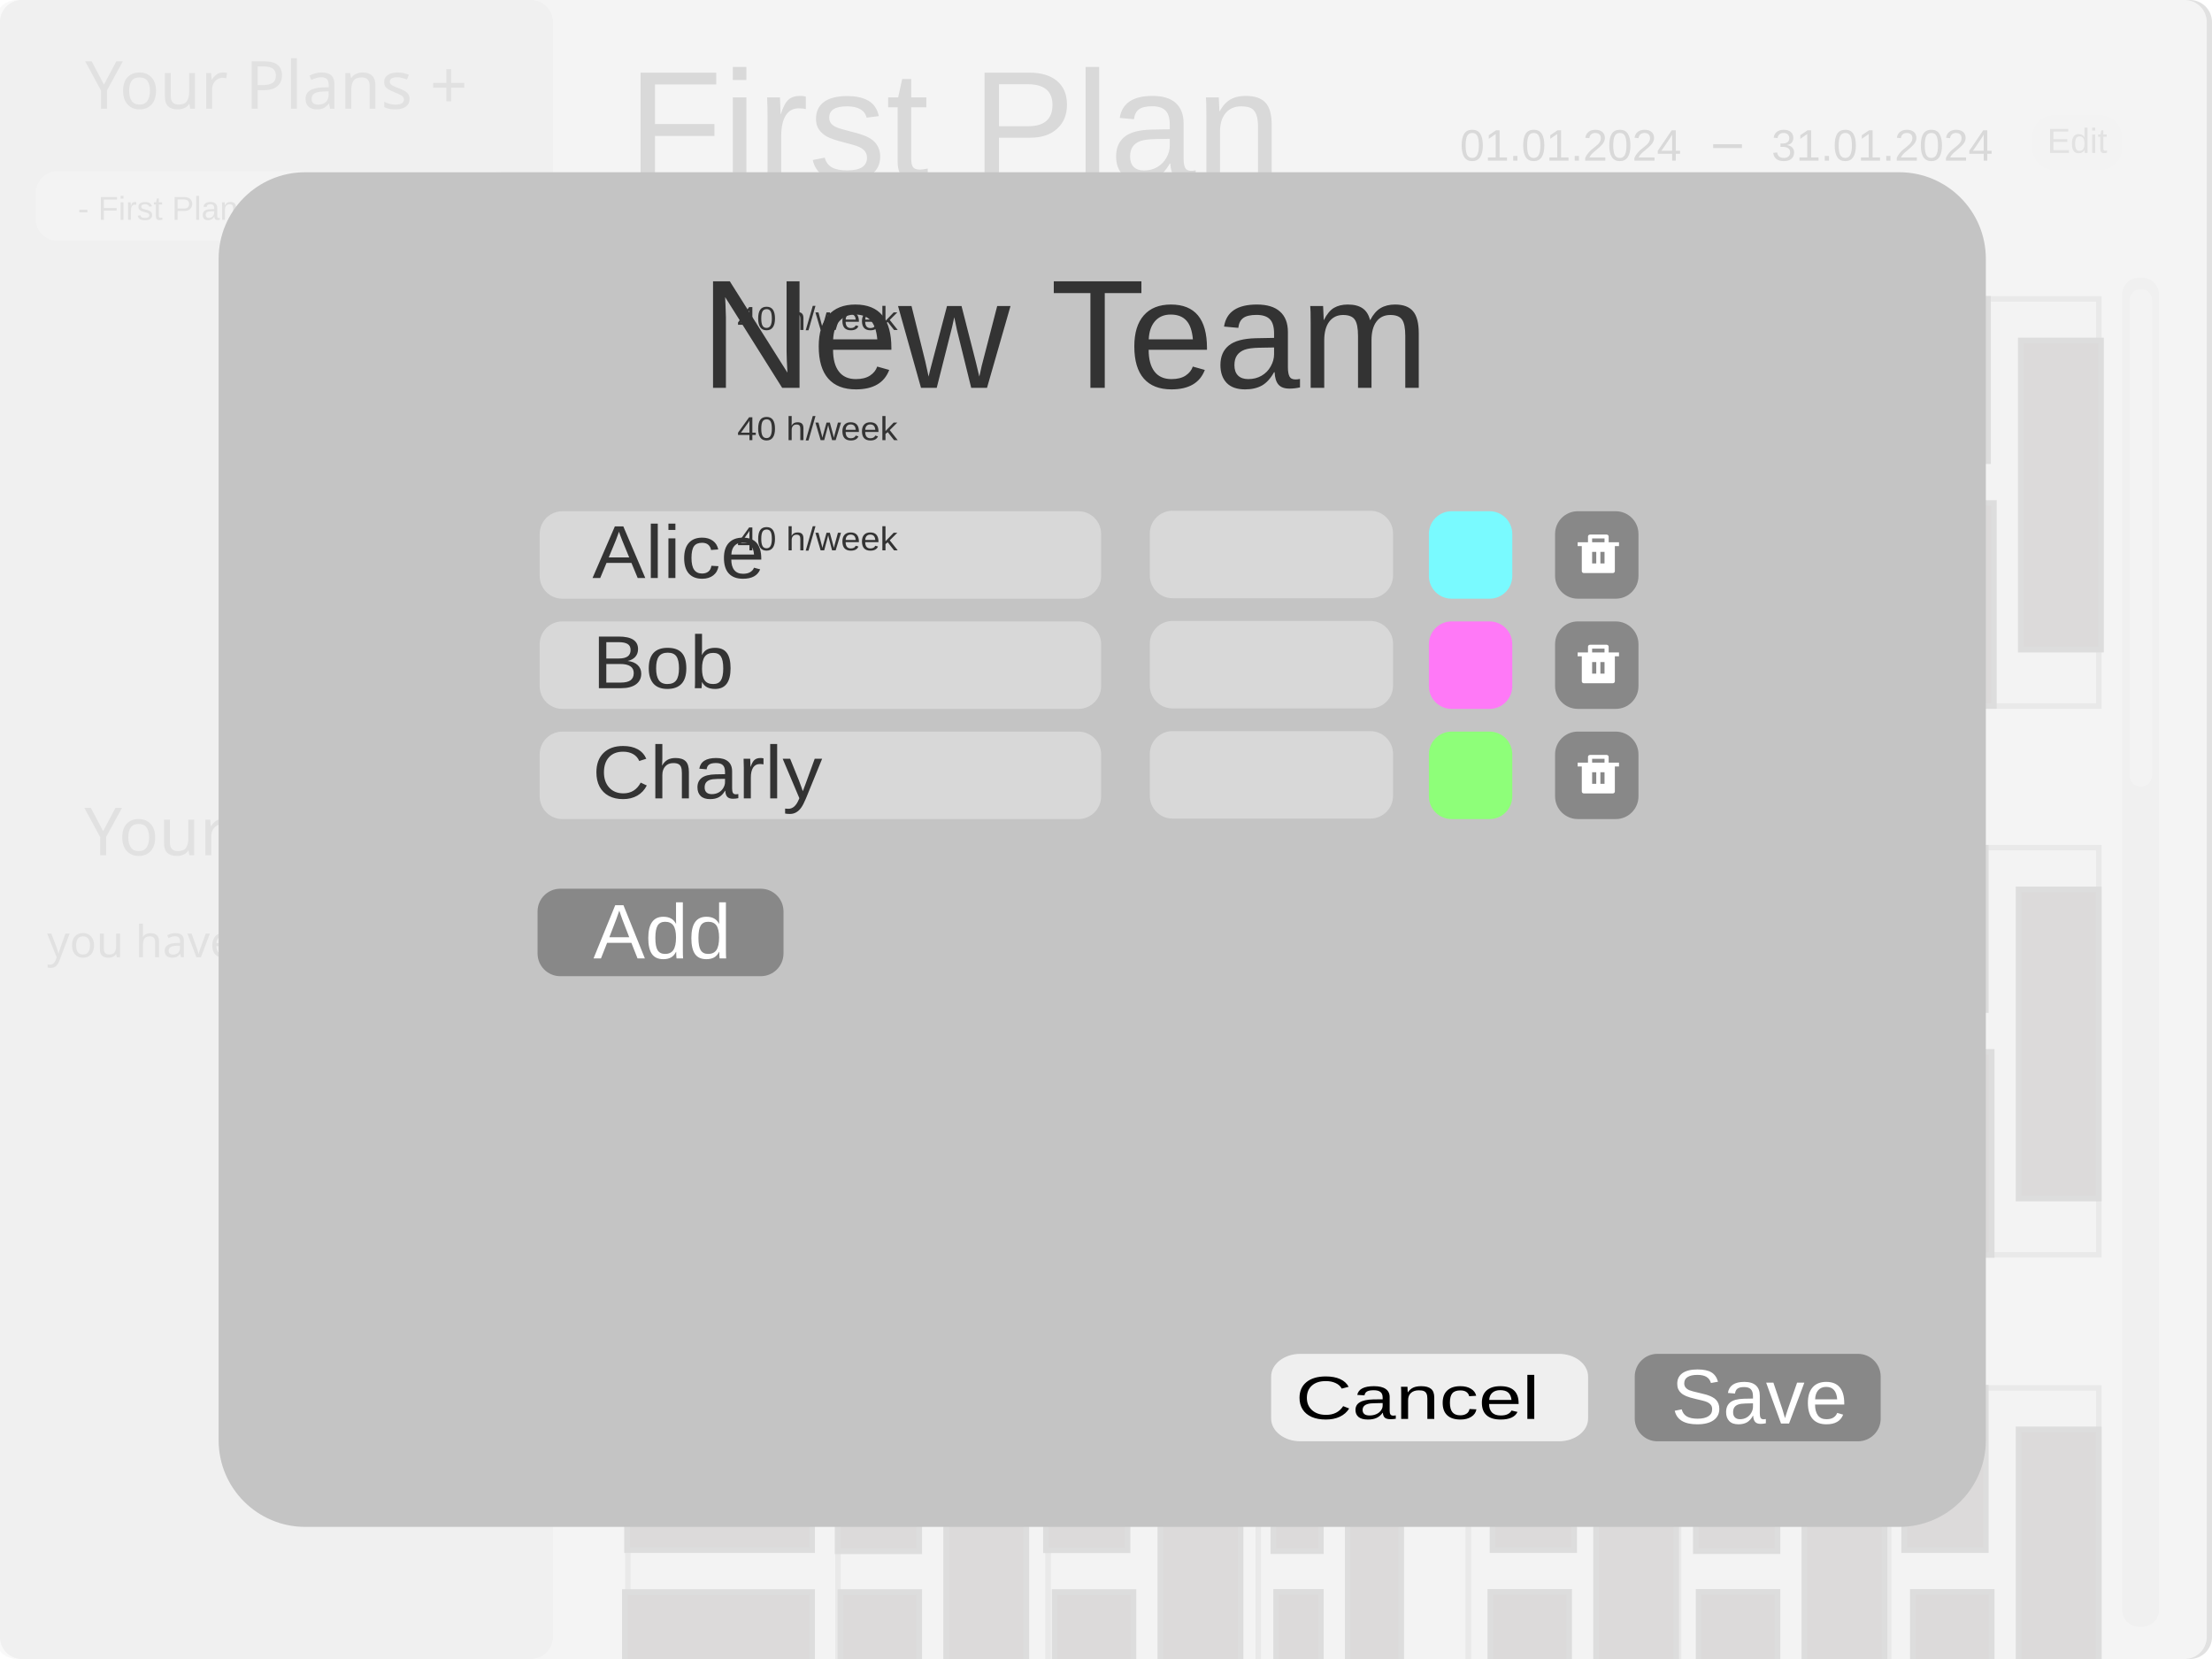
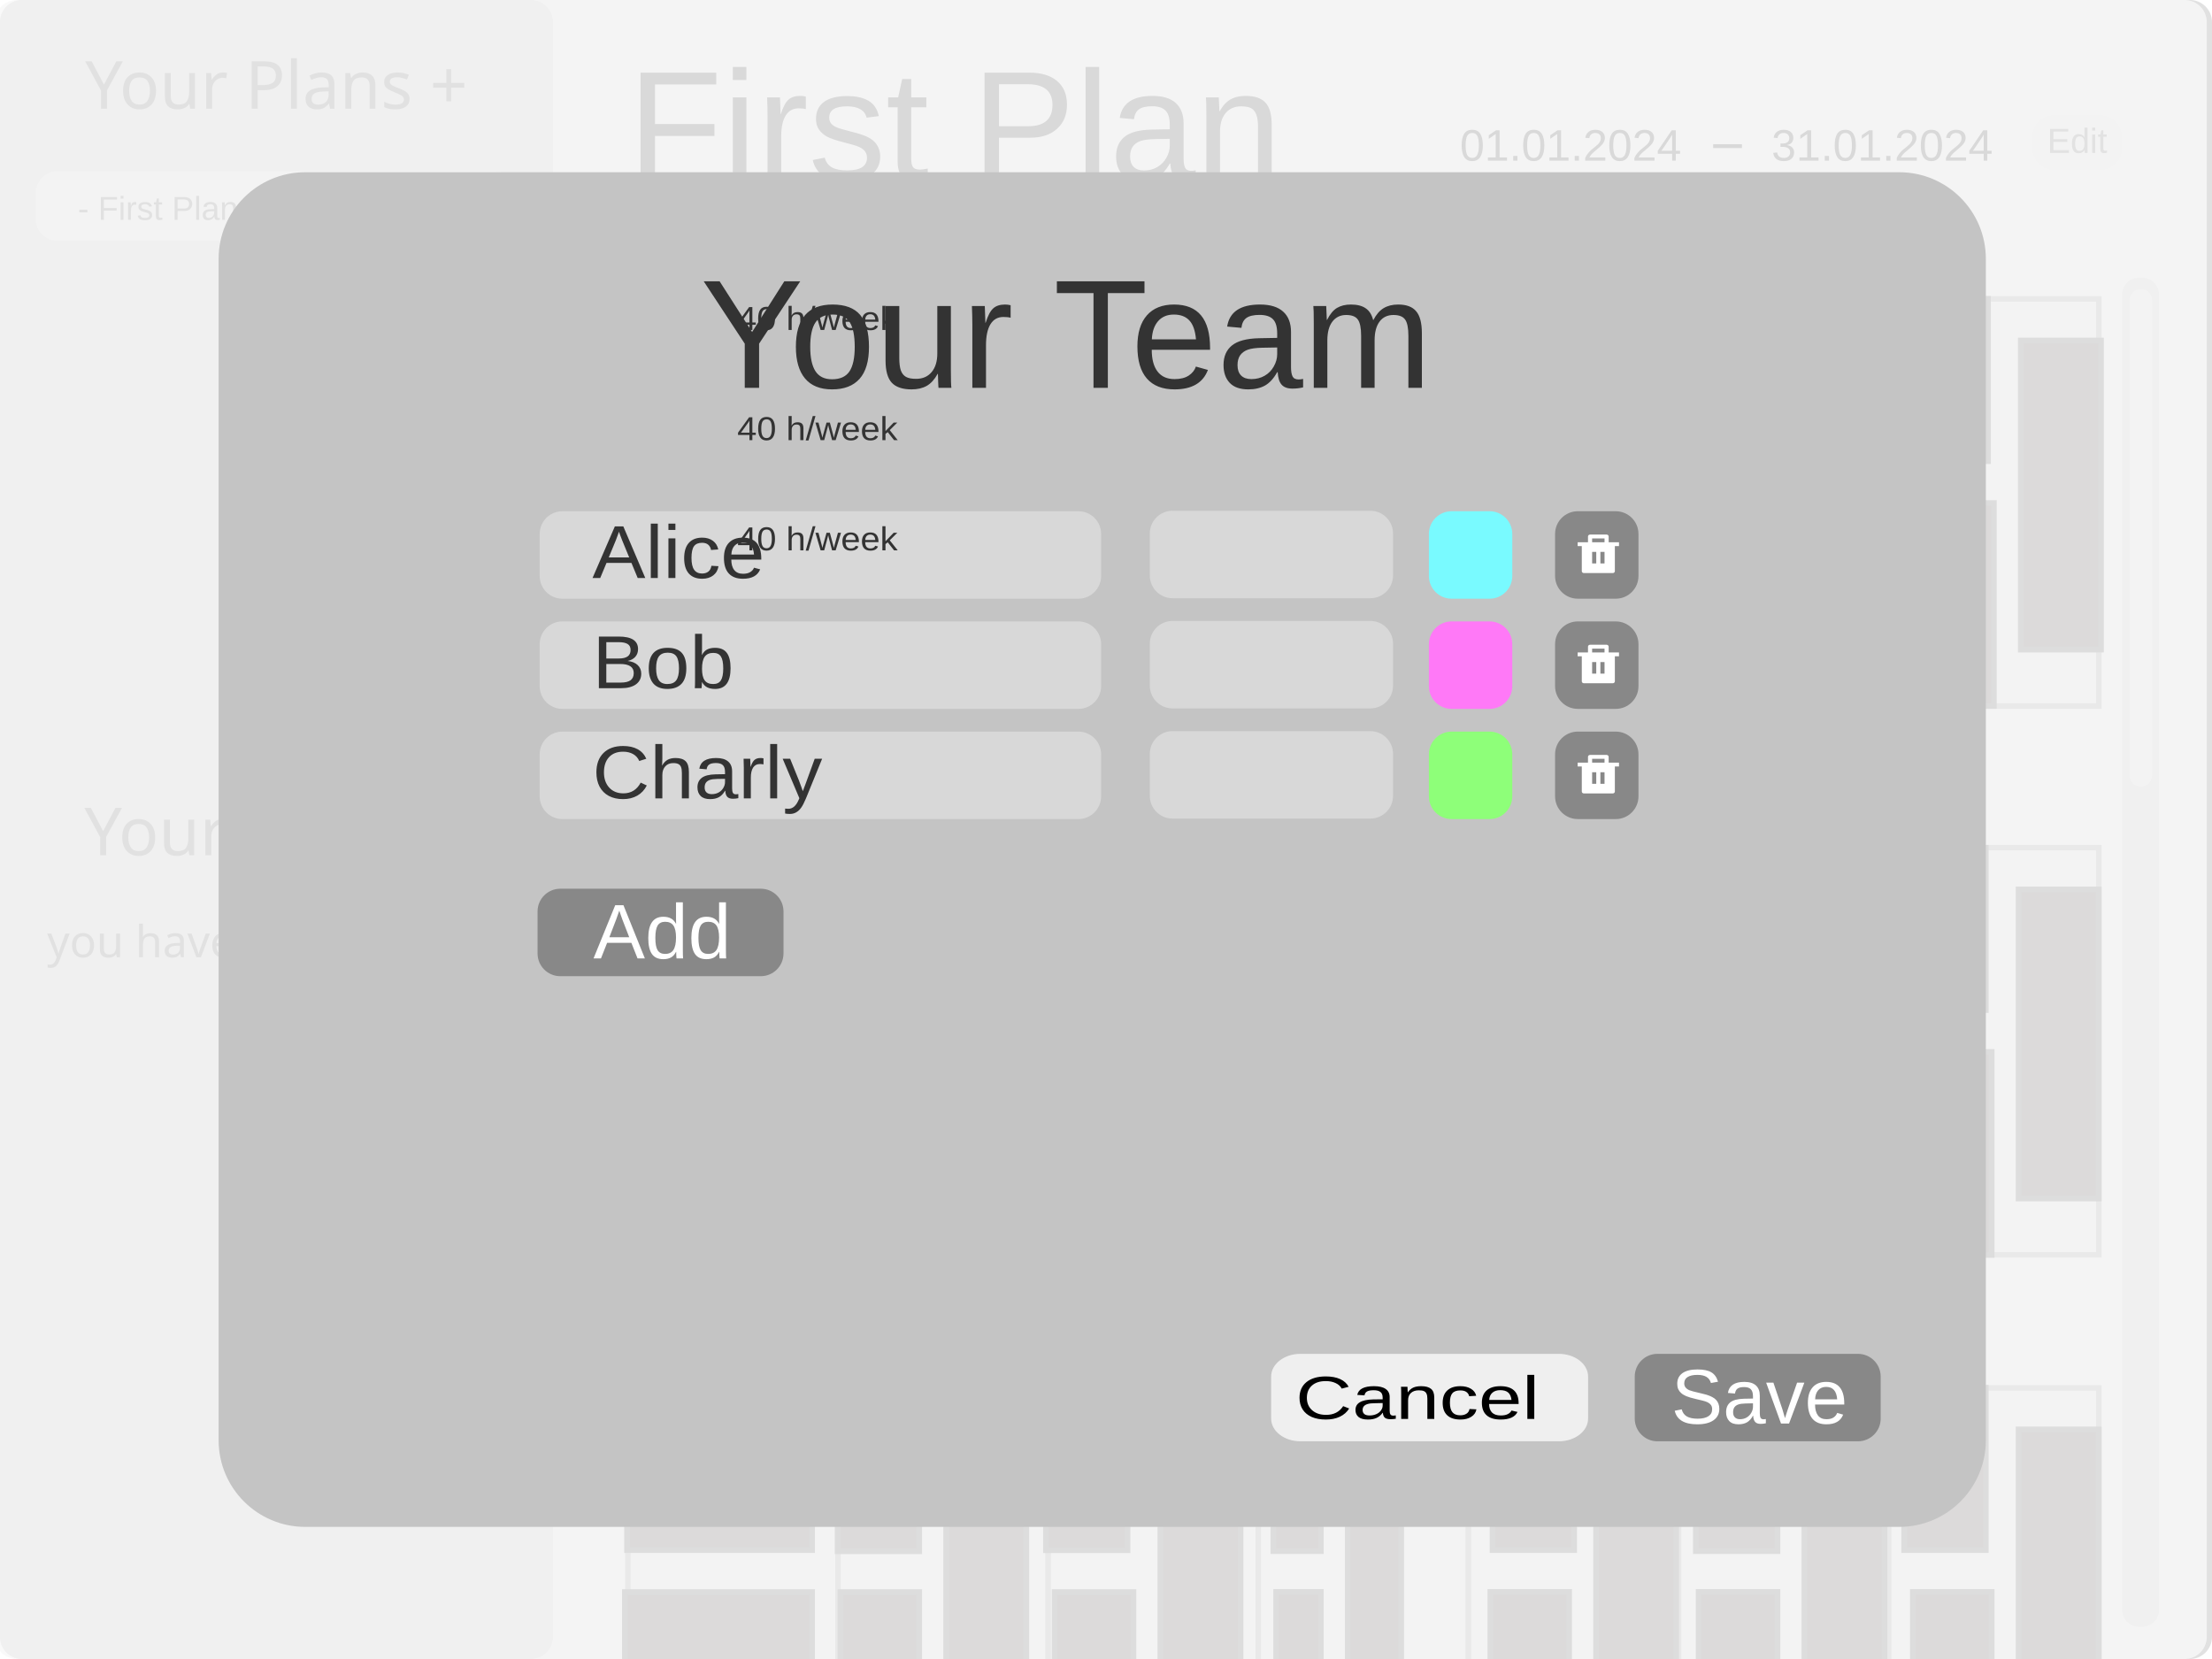
<svg xmlns="http://www.w3.org/2000/svg" xmlns:ns1="https://boxy-svg.com" style="width: 100%; height: 500px" viewBox="0 0 400 300" fill="none">
  <rect width="400px" height="300px" rx="4px" fill="#e1e1e1ff" y="0px" x="0px" />
  <rect x="0" y="0" width="100" height="300" rx="4" fill="#c4c4c4ff" />
  <rect x="6.438" y="30.946" width="87.255" height="12.622" style="fill: rgb(216, 216, 216); stroke-linecap: round;" rx="4" ry="4" />
  <text x="50" y="15" fill="#676767ff" font-family="system-ui, sans-serif" font-size="12" text-anchor="middle" dominant-baseline="central" style="white-space: pre;">Your Plans +</text>
  <text x="50" y="150" fill="#676767ff" font-family="system-ui, sans-serif" font-size="12" text-anchor="middle" dominant-baseline="central" style="white-space: pre;">Your Team +</text>
  <text x="50" y="170" fill="#676767ff" font-family="system-ui, sans-serif" font-size="8" text-anchor="middle" dominant-baseline="central" style="white-space: pre;">you have no team yet.</text>
  <text style="fill: rgb(103, 103, 103); font-family: Arial, sans-serif; font-size: 6px; white-space: pre;" x="14.076" y="39.754">- First Plan</text>
  <text style="white-space: pre; fill: rgb(51, 51, 51); font-family: Arial, sans-serif; font-size: 28px;" x="113.536" y="32.402">First Plan</text>
  <text style="white-space: pre; fill: rgb(51, 51, 51); font-family: Arial, sans-serif; font-size: 28px;" x="291.409" y="28.673" transform="matrix(0.761812, 0, 0, 0.321326, 86.84526, 19.60057)">-</text>
  <text style="fill: rgb(51, 51, 51); font-family: Arial, sans-serif; font-size: 8px; white-space: pre;" x="264.002" y="29.058">01.01.2024</text>
  <text style="fill: rgb(51, 51, 51); font-family: Arial, sans-serif; font-size: 8px; white-space: pre;" x="320.339" y="29.058">31.01.2024</text>
  <rect x="367.472" y="20.81" width="16.279" height="9.964" style="stroke-linecap: round; fill: rgb(216, 216, 216);" rx="4" ry="4" />
  <text style="fill: rgb(107, 107, 107); font-family: Arial, sans-serif; font-size: 6.3px; white-space: pre;" x="370.206" y="27.644">Edit</text>
  <rect x="113.536" y="54.044" width="38" height="73.632" style="fill: rgb(216, 216, 216); stroke: rgb(156, 156, 156);" />
  <rect x="151.536" y="54.044" width="38" height="73.632" style="fill: rgb(216, 216, 216); stroke: rgb(156, 156, 156);" />
  <rect x="189.536" y="54.044" width="38" height="73.632" style="fill: rgb(216, 216, 216); stroke: rgb(156, 156, 156);" />
  <rect x="227.536" y="54.044" width="38" height="73.632" style="fill: rgb(216, 216, 216); stroke: rgb(156, 156, 156);" />
  <rect x="265.536" y="54.044" width="38" height="73.632" style="fill: rgb(216, 216, 216); stroke: rgb(156, 156, 156);" />
  <rect x="303.536" y="54.044" width="38" height="73.632" style="fill: rgb(216, 216, 216); stroke: rgb(156, 156, 156);" />
  <rect x="341.536" y="54.044" width="38" height="73.632" style="fill: rgb(216, 216, 216); stroke: rgb(156, 156, 156);" />
  <text style="fill: rgb(51, 51, 51); font-family: Arial, sans-serif; font-size: 6px; white-space: pre;" x="113.536" y="48.831">KW 01</text>
  <rect x="113.536" y="153.283" width="38" height="73.632" style="fill: rgb(216, 216, 216); stroke: rgb(156, 156, 156);" />
  <rect x="151.536" y="153.283" width="38" height="73.632" style="fill: rgb(216, 216, 216); stroke: rgb(156, 156, 156);" />
  <rect x="189.536" y="153.283" width="38" height="73.632" style="fill: rgb(216, 216, 216); stroke: rgb(156, 156, 156);" />
  <rect x="227.536" y="153.283" width="38" height="73.632" style="fill: rgb(216, 216, 216); stroke: rgb(156, 156, 156);" />
  <rect x="265.536" y="153.283" width="38" height="73.632" style="fill: rgb(216, 216, 216); stroke: rgb(156, 156, 156);" />
  <rect x="303.536" y="153.283" width="38" height="73.632" style="fill: rgb(216, 216, 216); stroke: rgb(156, 156, 156);" />
  <rect x="341.536" y="153.283" width="38" height="73.632" style="fill: rgb(216, 216, 216); stroke: rgb(156, 156, 156);" />
  <text style="fill: rgb(51, 51, 51); font-family: Arial, sans-serif; font-size: 6px; white-space: pre;" x="113.536" y="148.07">KW 02</text>
  <rect x="113.536" y="250.98" width="38" height="73.632" style="fill: rgb(216, 216, 216); stroke: rgb(156, 156, 156);" />
  <rect x="151.536" y="250.98" width="38" height="73.632" style="fill: rgb(216, 216, 216); stroke: rgb(156, 156, 156);" />
  <rect x="189.536" y="250.98" width="38" height="73.632" style="fill: rgb(216, 216, 216); stroke: rgb(156, 156, 156);" />
  <rect x="227.536" y="250.98" width="38" height="73.632" style="fill: rgb(216, 216, 216); stroke: rgb(156, 156, 156);" />
  <rect x="265.536" y="250.98" width="38" height="73.632" style="fill: rgb(216, 216, 216); stroke: rgb(156, 156, 156);" />
  <rect x="303.536" y="250.98" width="38" height="73.632" style="fill: rgb(216, 216, 216); stroke: rgb(156, 156, 156);" />
  <rect x="341.536" y="250.98" width="38" height="73.632" style="fill: rgb(216, 216, 216); stroke: rgb(156, 156, 156);" />
  <text style="fill: rgb(51, 51, 51); font-family: Arial, sans-serif; font-size: 6px; white-space: pre;" x="113.536" y="245.767">KW 03</text>
  <rect x="383.751" y="50.237" width="6.663" height="243.917" style="fill: rgb(196, 196, 196); stroke-linecap: round;" rx="3" ry="3" />
  <rect x="385.104" y="52.254" width="4.057" height="90" style="stroke-linecap: round; fill: rgb(216, 216, 216);" rx="2" ry="2" />
  <defs>
    <ns1:grid x="145.898" y="88.339" width="62.024" height="19.925" />
  </defs>
  <rect x="113.378" y="90.97" width="33.894" height="36.73" style="stroke: rgb(78, 78, 78); fill: rgb(67, 60, 60);" />
  <rect x="151.863" y="54.24" width="9.935" height="29.384" style="stroke: rgb(78, 78, 78); stroke-width: 1; fill: rgb(67, 60, 60);" />
  <rect x="151.863" y="54.24" width="14.777" height="29.384" style="stroke: rgb(78, 78, 78); stroke-width: 1; fill: rgb(67, 60, 60);" />
  <rect x="171.482" y="61.586" width="14.526" height="55.922" style="stroke: rgb(78, 78, 78); stroke-width: 1; fill: rgb(67, 60, 60);" />
  <rect x="152.365" y="90.97" width="14.275" height="36.73" style="stroke: rgb(78, 78, 78); fill: rgb(67, 60, 60); stroke-width: 1;" />
  <rect x="189.536" y="54.044" width="14.777" height="29.384" style="stroke: rgb(78, 78, 78); stroke-width: 1; fill: rgb(67, 60, 60);" />
  <rect x="210.218" y="61.586" width="14.526" height="55.922" style="stroke: rgb(78, 78, 78); stroke-width: 1; fill: rgb(67, 60, 60);" />
  <rect x="191.101" y="90.97" width="14.275" height="36.73" style="stroke: rgb(78, 78, 78); fill: rgb(67, 60, 60); stroke-width: 1;" />
  <rect x="230.655" y="54.216" width="8.615" height="29.384" style="stroke: rgb(78, 78, 78); stroke-width: 1; fill: rgb(67, 60, 60);" />
  <rect x="244.112" y="61.562" width="9.684" height="55.922" style="stroke: rgb(78, 78, 78); stroke-width: 1; fill: rgb(67, 60, 60);" />
  <rect x="231.157" y="90.946" width="8.113" height="36.73" style="stroke: rgb(78, 78, 78); fill: rgb(67, 60, 60); stroke-width: 1;" />
  <rect x="268.328" y="54.02" width="14.777" height="29.384" style="stroke: rgb(78, 78, 78); stroke-width: 1; fill: rgb(67, 60, 60);" />
  <rect x="289.01" y="61.562" width="14.526" height="55.922" style="stroke: rgb(78, 78, 78); stroke-width: 1; fill: rgb(67, 60, 60);" />
  <rect x="269.893" y="90.946" width="14.275" height="36.73" style="stroke: rgb(78, 78, 78); fill: rgb(67, 60, 60); stroke-width: 1;" />
  <rect x="307.058" y="54.216" width="14.777" height="29.384" style="stroke: rgb(78, 78, 78); stroke-width: 1; fill: rgb(67, 60, 60);" />
  <rect x="326.677" y="61.562" width="14.526" height="55.922" style="stroke: rgb(78, 78, 78); stroke-width: 1; fill: rgb(67, 60, 60);" />
  <rect x="307.56" y="90.946" width="14.275" height="36.73" style="stroke: rgb(78, 78, 78); fill: rgb(67, 60, 60); stroke-width: 1;" />
  <rect x="344.731" y="54.02" width="14.777" height="29.384" style="stroke: rgb(78, 78, 78); stroke-width: 1; fill: rgb(67, 60, 60);" />
  <rect x="365.413" y="61.562" width="14.526" height="55.922" style="stroke: rgb(78, 78, 78); stroke-width: 1; fill: rgb(67, 60, 60);" />
  <rect x="346.296" y="90.946" width="14.275" height="36.73" style="stroke: rgb(78, 78, 78); fill: rgb(67, 60, 60); stroke-width: 1;" />
  <rect x="255.852" y="61.586" width="9.684" height="15.793" style="stroke: rgb(78, 78, 78); stroke-width: 1; fill: rgb(67, 60, 60);" />
  <rect x="112.975" y="190.233" width="33.894" height="36.73" style="stroke: rgb(78, 78, 78); fill: rgb(67, 60, 60); stroke-width: 1;" />
  <rect x="151.46" y="153.503" width="14.777" height="29.384" style="stroke: rgb(78, 78, 78); stroke-width: 1; fill: rgb(67, 60, 60);" />
  <rect x="171.079" y="160.849" width="14.526" height="55.922" style="stroke: rgb(78, 78, 78); stroke-width: 1; fill: rgb(67, 60, 60);" />
  <rect x="151.962" y="190.233" width="14.275" height="36.73" style="stroke: rgb(78, 78, 78); fill: rgb(67, 60, 60); stroke-width: 1;" />
  <rect x="189.133" y="153.307" width="14.777" height="29.384" style="stroke: rgb(78, 78, 78); stroke-width: 1; fill: rgb(67, 60, 60);" />
  <rect x="209.815" y="160.849" width="14.526" height="55.922" style="stroke: rgb(78, 78, 78); stroke-width: 1; fill: rgb(67, 60, 60);" />
  <rect x="190.698" y="190.233" width="14.275" height="36.73" style="stroke: rgb(78, 78, 78); fill: rgb(67, 60, 60); stroke-width: 1;" />
  <rect x="230.252" y="153.479" width="8.615" height="29.384" style="stroke: rgb(78, 78, 78); stroke-width: 1; fill: rgb(67, 60, 60);" />
  <rect x="243.709" y="160.825" width="9.684" height="55.922" style="stroke: rgb(78, 78, 78); stroke-width: 1; fill: rgb(67, 60, 60);" />
  <rect x="230.754" y="190.209" width="8.113" height="36.73" style="stroke: rgb(78, 78, 78); fill: rgb(67, 60, 60); stroke-width: 1;" />
  <rect x="288.607" y="160.825" width="14.526" height="55.922" style="stroke: rgb(78, 78, 78); stroke-width: 1; fill: rgb(67, 60, 60);" />
  <rect x="269.49" y="190.209" width="14.275" height="36.73" style="stroke: rgb(78, 78, 78); fill: rgb(67, 60, 60); stroke-width: 1;" />
  <rect x="306.655" y="153.479" width="14.777" height="29.384" style="stroke: rgb(78, 78, 78); stroke-width: 1; fill: rgb(67, 60, 60);" />
  <rect x="326.274" y="160.825" width="14.526" height="55.922" style="stroke: rgb(78, 78, 78); stroke-width: 1; fill: rgb(67, 60, 60);" />
  <rect x="307.157" y="190.209" width="14.275" height="36.73" style="stroke: rgb(78, 78, 78); fill: rgb(67, 60, 60); stroke-width: 1;" />
  <rect x="344.328" y="153.283" width="14.777" height="29.384" style="stroke: rgb(78, 78, 78); stroke-width: 1; fill: rgb(67, 60, 60);" />
  <rect x="365.01" y="160.825" width="14.526" height="55.922" style="stroke: rgb(78, 78, 78); stroke-width: 1; fill: rgb(67, 60, 60);" />
  <rect x="345.893" y="190.209" width="14.275" height="36.73" style="stroke: rgb(78, 78, 78); fill: rgb(67, 60, 60); stroke-width: 1;" />
  <rect x="255.449" y="160.849" width="9.684" height="15.793" style="stroke: rgb(78, 78, 78); stroke-width: 1; fill: rgb(67, 60, 60);" />
  <rect x="112.975" y="287.882" width="33.894" height="36.73" style="stroke: rgb(78, 78, 78); fill: rgb(67, 60, 60); stroke-width: 1;" />
  <rect x="151.46" y="251.152" width="14.777" height="29.384" style="stroke: rgb(78, 78, 78); stroke-width: 1; fill: rgb(67, 60, 60);" />
  <rect x="171.079" y="258.498" width="14.526" height="55.922" style="stroke: rgb(78, 78, 78); stroke-width: 1; fill: rgb(67, 60, 60);" />
  <rect x="151.962" y="287.882" width="14.275" height="36.73" style="stroke: rgb(78, 78, 78); fill: rgb(67, 60, 60); stroke-width: 1;" />
  <rect x="189.133" y="250.956" width="14.777" height="29.384" style="stroke: rgb(78, 78, 78); stroke-width: 1; fill: rgb(67, 60, 60);" />
  <rect x="209.815" y="258.498" width="14.526" height="55.922" style="stroke: rgb(78, 78, 78); stroke-width: 1; fill: rgb(67, 60, 60);" />
  <rect x="190.698" y="287.882" width="14.275" height="36.73" style="stroke: rgb(78, 78, 78); fill: rgb(67, 60, 60); stroke-width: 1;" />
  <rect x="230.252" y="251.128" width="8.615" height="29.384" style="stroke: rgb(78, 78, 78); stroke-width: 1; fill: rgb(67, 60, 60);" />
  <rect x="243.709" y="258.474" width="9.684" height="55.922" style="stroke: rgb(78, 78, 78); stroke-width: 1; fill: rgb(67, 60, 60);" />
  <rect x="230.754" y="287.858" width="8.113" height="36.73" style="stroke: rgb(78, 78, 78); fill: rgb(67, 60, 60); stroke-width: 1;" />
  <rect x="288.607" y="258.474" width="14.526" height="55.922" style="stroke: rgb(78, 78, 78); stroke-width: 1; fill: rgb(67, 60, 60);" />
  <rect x="269.49" y="287.858" width="14.275" height="36.73" style="stroke: rgb(78, 78, 78); fill: rgb(67, 60, 60); stroke-width: 1;" />
  <rect x="306.655" y="251.128" width="14.777" height="29.384" style="stroke: rgb(78, 78, 78); stroke-width: 1; fill: rgb(67, 60, 60);" />
  <rect x="326.274" y="258.474" width="14.526" height="55.922" style="stroke: rgb(78, 78, 78); stroke-width: 1; fill: rgb(67, 60, 60);" />
  <rect x="307.157" y="287.858" width="14.275" height="36.73" style="stroke: rgb(78, 78, 78); fill: rgb(67, 60, 60); stroke-width: 1;" />
  <rect x="344.328" y="250.932" width="14.777" height="29.384" style="stroke: rgb(78, 78, 78); stroke-width: 1; fill: rgb(67, 60, 60);" />
  <rect x="365.01" y="258.474" width="14.526" height="55.922" style="stroke: rgb(78, 78, 78); stroke-width: 1; fill: rgb(67, 60, 60);" />
  <rect x="345.893" y="287.858" width="14.275" height="36.73" style="stroke: rgb(78, 78, 78); fill: rgb(67, 60, 60); stroke-width: 1;" />
  <rect x="255.449" y="258.498" width="9.684" height="15.793" style="stroke: rgb(78, 78, 78); stroke-width: 1; fill: rgb(67, 60, 60);" />
  <rect x="268.988" y="151.392" width="14.777" height="29.384" style="stroke: rgb(78, 78, 78); stroke-width: 1; fill: rgb(67, 60, 60);" />
  <rect x="269.893" y="250.932" width="14.777" height="29.384" style="stroke: rgb(78, 78, 78); stroke-width: 1; fill: rgb(67, 60, 60);" />
  <rect x="113.378" y="250.932" width="33.491" height="29.384" style="stroke: rgb(78, 78, 78); stroke-width: 1; fill: rgb(67, 60, 60);" />
  <rect x="113.536" y="153.503" width="33.333" height="29.384" style="stroke: rgb(78, 78, 78); stroke-width: 1; fill: rgb(67, 60, 60);" />
  <rect y="300" width="400" height="36.672" style="fill: rgb(255, 255, 255);" />
  <g transform="matrix(1.146035, 0, 0, 1.146035, 75.07176, 151.1283)">
    <path d="M13.909 12.36L17.001 20.854L14.182 21.88L11.09 13.386L6.918 16.542L8.409 1.633L19.134 12.096L13.909 12.36Z" style="fill: rgb(0, 0, 0);" />
  </g>
  <rect width="400" height="300" rx="4" x="-0.944" style="stroke-width: 1; fill-opacity: 0.84; fill: rgb(249, 249, 249);" />
  <g transform="matrix(1, 0, 0, 1, -15.78599, 3.873428)">
    <rect x="55.319" y="27.272" width="319.572" height="244.964" style="fill: rgb(196, 196, 196);" rx="15.667" ry="15.667" />
    <g>
-       <text style="white-space: pre; fill: rgb(51, 51, 51); font-family: Arial, sans-serif; font-size: 28px;" x="142.43" y="66.257">New Team</text>
+       <text style="white-space: pre; fill: rgb(51, 51, 51); font-family: Arial, sans-serif; font-size: 28px;" x="142.43" y="66.257">Your Team</text>
      <g transform="matrix(1, 0, 0, 1, 0, 4.020569)">
        <rect x="113.378" y="84.553" width="101.524" height="15.817" style="fill: rgb(216, 216, 216); stroke-width: 1;" rx="4.11" ry="4.11" />
        <text style="white-space: pre; fill: rgb(51, 51, 51); font-family: Arial, sans-serif; font-size: 28px;" x="135.458" y="79.793" transform="matrix(0.513846, 0, 0, 0.48455, 53.29945, 57.96341)">Alice</text>
        <g transform="matrix(1, 0, 0, 1, -3.074489, 0)">
          <rect x="300.067" y="84.553" width="15.081" height="15.817" style="stroke-width: 1; fill: rgb(136, 136, 136);" rx="4.11" ry="4.11" />
          <path d="M 309.757 90.165 L 311.626 90.165 L 311.626 90.861 L 310.878 90.861 L 310.878 95.387 C 310.878 95.579 310.711 95.735 310.505 95.735 L 305.272 95.735 C 305.066 95.735 304.899 95.579 304.899 95.387 L 304.899 90.861 L 304.151 90.861 L 304.151 90.165 L 306.02 90.165 L 306.02 89.12 C 306.02 88.928 306.187 88.772 306.393 88.772 L 309.384 88.772 C 309.59 88.772 309.757 88.928 309.757 89.12 L 309.757 90.165 Z M 306.768 91.906 L 306.768 93.994 L 307.515 93.994 L 307.515 91.906 L 306.768 91.906 Z M 308.262 91.906 L 308.262 93.994 L 309.01 93.994 L 309.01 91.906 L 308.262 91.906 Z M 306.768 89.469 L 306.768 90.165 L 309.01 90.165 L 309.01 89.469 L 306.768 89.469 Z" style="fill: rgb(255, 255, 255); stroke-width: 0.787;" />
        </g>
        <rect x="223.708" y="84.466" width="43.981" height="15.817" style="stroke-width: 1; fill: rgb(216, 216, 216);" rx="4.11" ry="4.11" />
        <text style="fill: rgb(51, 51, 51); font-family: Arial, sans-serif; font-size: 12.383px; text-anchor: middle; white-space: pre; transform-box: fill-box; transform-origin: 113.74% 108.891%;" transform="matrix(0.513846, 0, 0, 0.48455, 93.99618, 13.10752)" x="135.458" y="79.793">40 h/week</text>
        <rect x="274.174" y="84.553" width="15.081" height="15.817" style="stroke-width: 1; fill: rgb(121, 250, 255);" rx="4.11" ry="4.11" />
      </g>
      <g>
        <g>
          <rect x="112.994" y="156.835" width="44.474" height="15.817" style="stroke-width: 1; fill: rgb(136, 136, 136);" rx="4.11" ry="4.11" />
          <text style="fill: rgb(255, 255, 255); font-family: Arial, sans-serif; font-size: 14px; text-anchor: middle; white-space: pre;" x="135.54" y="169.434">Add</text>
        </g>
      </g>
      <g transform="matrix(1, 0, 0, 1, 198.405, 84.10903)">
        <g>
          <rect x="112.994" y="156.835" width="44.474" height="15.817" style="stroke-width: 1; fill: rgb(136, 136, 136);" rx="4.11" ry="4.11" />
          <text style="fill: rgb(255, 255, 255); font-family: Arial, sans-serif; font-size: 14px; text-anchor: middle; white-space: pre;" x="135.54" y="169.434">Save</text>
        </g>
      </g>
      <g transform="matrix(1, 0, 0, 1, 145.497, 84.10903)">
        <g style="" transform="matrix(1.288776, 0, 0, 1, -45.47292, 0)">
          <rect x="112.994" y="156.835" width="44.474" height="15.817" style="stroke-width: 1; fill: rgb(239, 239, 239);" rx="4.11" ry="4.11" />
          <text style="fill: rgb(0, 0, 0); font-family: Arial, sans-serif; font-size: 11px; text-anchor: middle; white-space: pre;" x="133.535" y="168.605">Cancel</text>
        </g>
      </g>
      <g transform="matrix(1, 0, 0, 1, 0.000001, 23.94557)">
        <rect x="113.378" y="84.553" width="101.524" height="15.817" style="fill: rgb(216, 216, 216); stroke-width: 1;" rx="4.11" ry="4.11" />
        <text style="white-space: pre; fill: rgb(51, 51, 51); font-family: Arial, sans-serif; font-size: 28px;" x="135.458" y="79.793" transform="matrix(0.513846, 0, 0, 0.48455, 53.29945, 57.96341)">Bob</text>
        <g transform="matrix(1, 0, 0, 1, -3.074489, 0)">
          <rect x="300.067" y="84.553" width="15.081" height="15.817" style="stroke-width: 1; fill: rgb(136, 136, 136);" rx="4.11" ry="4.11" />
          <path d="M 309.757 90.165 L 311.626 90.165 L 311.626 90.861 L 310.878 90.861 L 310.878 95.387 C 310.878 95.579 310.711 95.735 310.505 95.735 L 305.272 95.735 C 305.066 95.735 304.899 95.579 304.899 95.387 L 304.899 90.861 L 304.151 90.861 L 304.151 90.165 L 306.02 90.165 L 306.02 89.12 C 306.02 88.928 306.187 88.772 306.393 88.772 L 309.384 88.772 C 309.59 88.772 309.757 88.928 309.757 89.12 L 309.757 90.165 Z M 306.768 91.906 L 306.768 93.994 L 307.515 93.994 L 307.515 91.906 L 306.768 91.906 Z M 308.262 91.906 L 308.262 93.994 L 309.01 93.994 L 309.01 91.906 L 308.262 91.906 Z M 306.768 89.469 L 306.768 90.165 L 309.01 90.165 L 309.01 89.469 L 306.768 89.469 Z" style="fill: rgb(255, 255, 255); stroke-width: 0.787;" />
        </g>
        <rect x="223.708" y="84.466" width="43.981" height="15.817" style="stroke-width: 1; fill: rgb(216, 216, 216);" rx="4.11" ry="4.11" />
        <text style="fill: rgb(51, 51, 51); font-family: Arial, sans-serif; font-size: 12.383px; text-anchor: middle; white-space: pre; transform-box: fill-box; transform-origin: 113.74% 108.891%;" transform="matrix(0.513846, 0, 0, 0.48455, 93.99618, 13.10752)" x="135.458" y="79.793">40 h/week</text>
        <rect x="274.174" y="84.553" width="15.081" height="15.817" style="stroke-width: 1; fill: rgb(255, 121, 247);" rx="4.11" ry="4.11" />
      </g>
      <g transform="matrix(1, 0, 0, 1, 0, 43.87057)">
        <rect x="113.378" y="84.553" width="101.524" height="15.817" style="fill: rgb(216, 216, 216); stroke-width: 1;" rx="4.11" ry="4.11" />
        <text style="white-space: pre; fill: rgb(51, 51, 51); font-family: Arial, sans-serif; font-size: 28px;" x="135.458" y="79.793" transform="matrix(0.513846, 0, 0, 0.48455, 53.29945, 57.96341)">Charly</text>
        <g transform="matrix(1, 0, 0, 1, -3.074489, 0)">
          <rect x="300.067" y="84.553" width="15.081" height="15.817" style="stroke-width: 1; fill: rgb(136, 136, 136);" rx="4.11" ry="4.11" />
          <path d="M 309.757 90.165 L 311.626 90.165 L 311.626 90.861 L 310.878 90.861 L 310.878 95.387 C 310.878 95.579 310.711 95.735 310.505 95.735 L 305.272 95.735 C 305.066 95.735 304.899 95.579 304.899 95.387 L 304.899 90.861 L 304.151 90.861 L 304.151 90.165 L 306.02 90.165 L 306.02 89.12 C 306.02 88.928 306.187 88.772 306.393 88.772 L 309.384 88.772 C 309.59 88.772 309.757 88.928 309.757 89.12 L 309.757 90.165 Z M 306.768 91.906 L 306.768 93.994 L 307.515 93.994 L 307.515 91.906 L 306.768 91.906 Z M 308.262 91.906 L 308.262 93.994 L 309.01 93.994 L 309.01 91.906 L 308.262 91.906 Z M 306.768 89.469 L 306.768 90.165 L 309.01 90.165 L 309.01 89.469 L 306.768 89.469 Z" style="fill: rgb(255, 255, 255); stroke-width: 0.787;" />
        </g>
        <rect x="223.708" y="84.466" width="43.981" height="15.817" style="stroke-width: 1; fill: rgb(216, 216, 216);" rx="4.11" ry="4.11" />
        <text style="fill: rgb(51, 51, 51); font-family: Arial, sans-serif; font-size: 12.383px; text-anchor: middle; white-space: pre; transform-box: fill-box; transform-origin: 113.74% 108.891%;" transform="matrix(0.513846, 0, 0, 0.48455, 93.99618, 13.10752)" x="135.458" y="79.793">40 h/week</text>
        <rect x="274.174" y="84.553" width="15.081" height="15.817" style="stroke-width: 1; fill: rgb(142, 255, 121);" rx="4.11" ry="4.11" />
      </g>
    </g>
  </g>
</svg>
